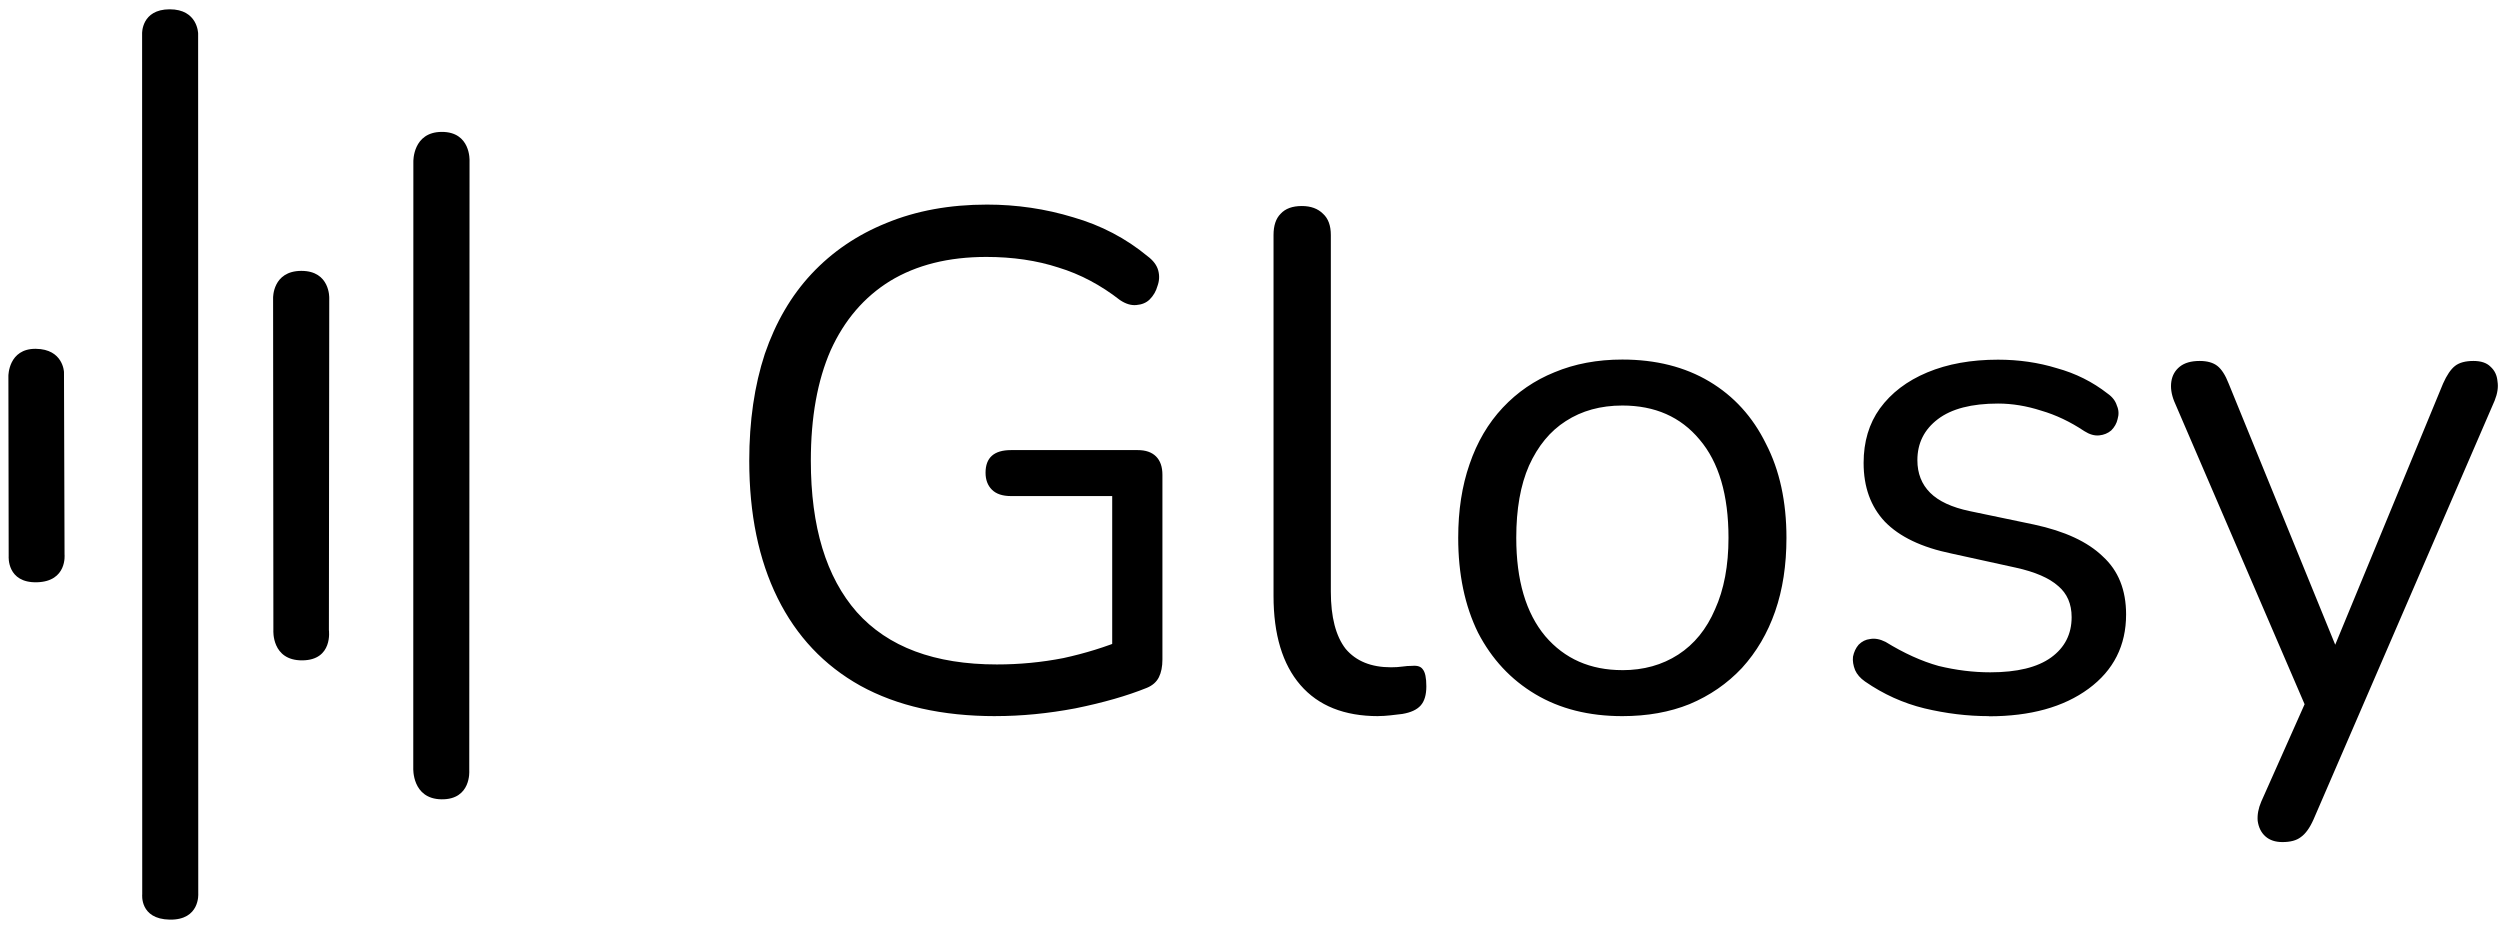
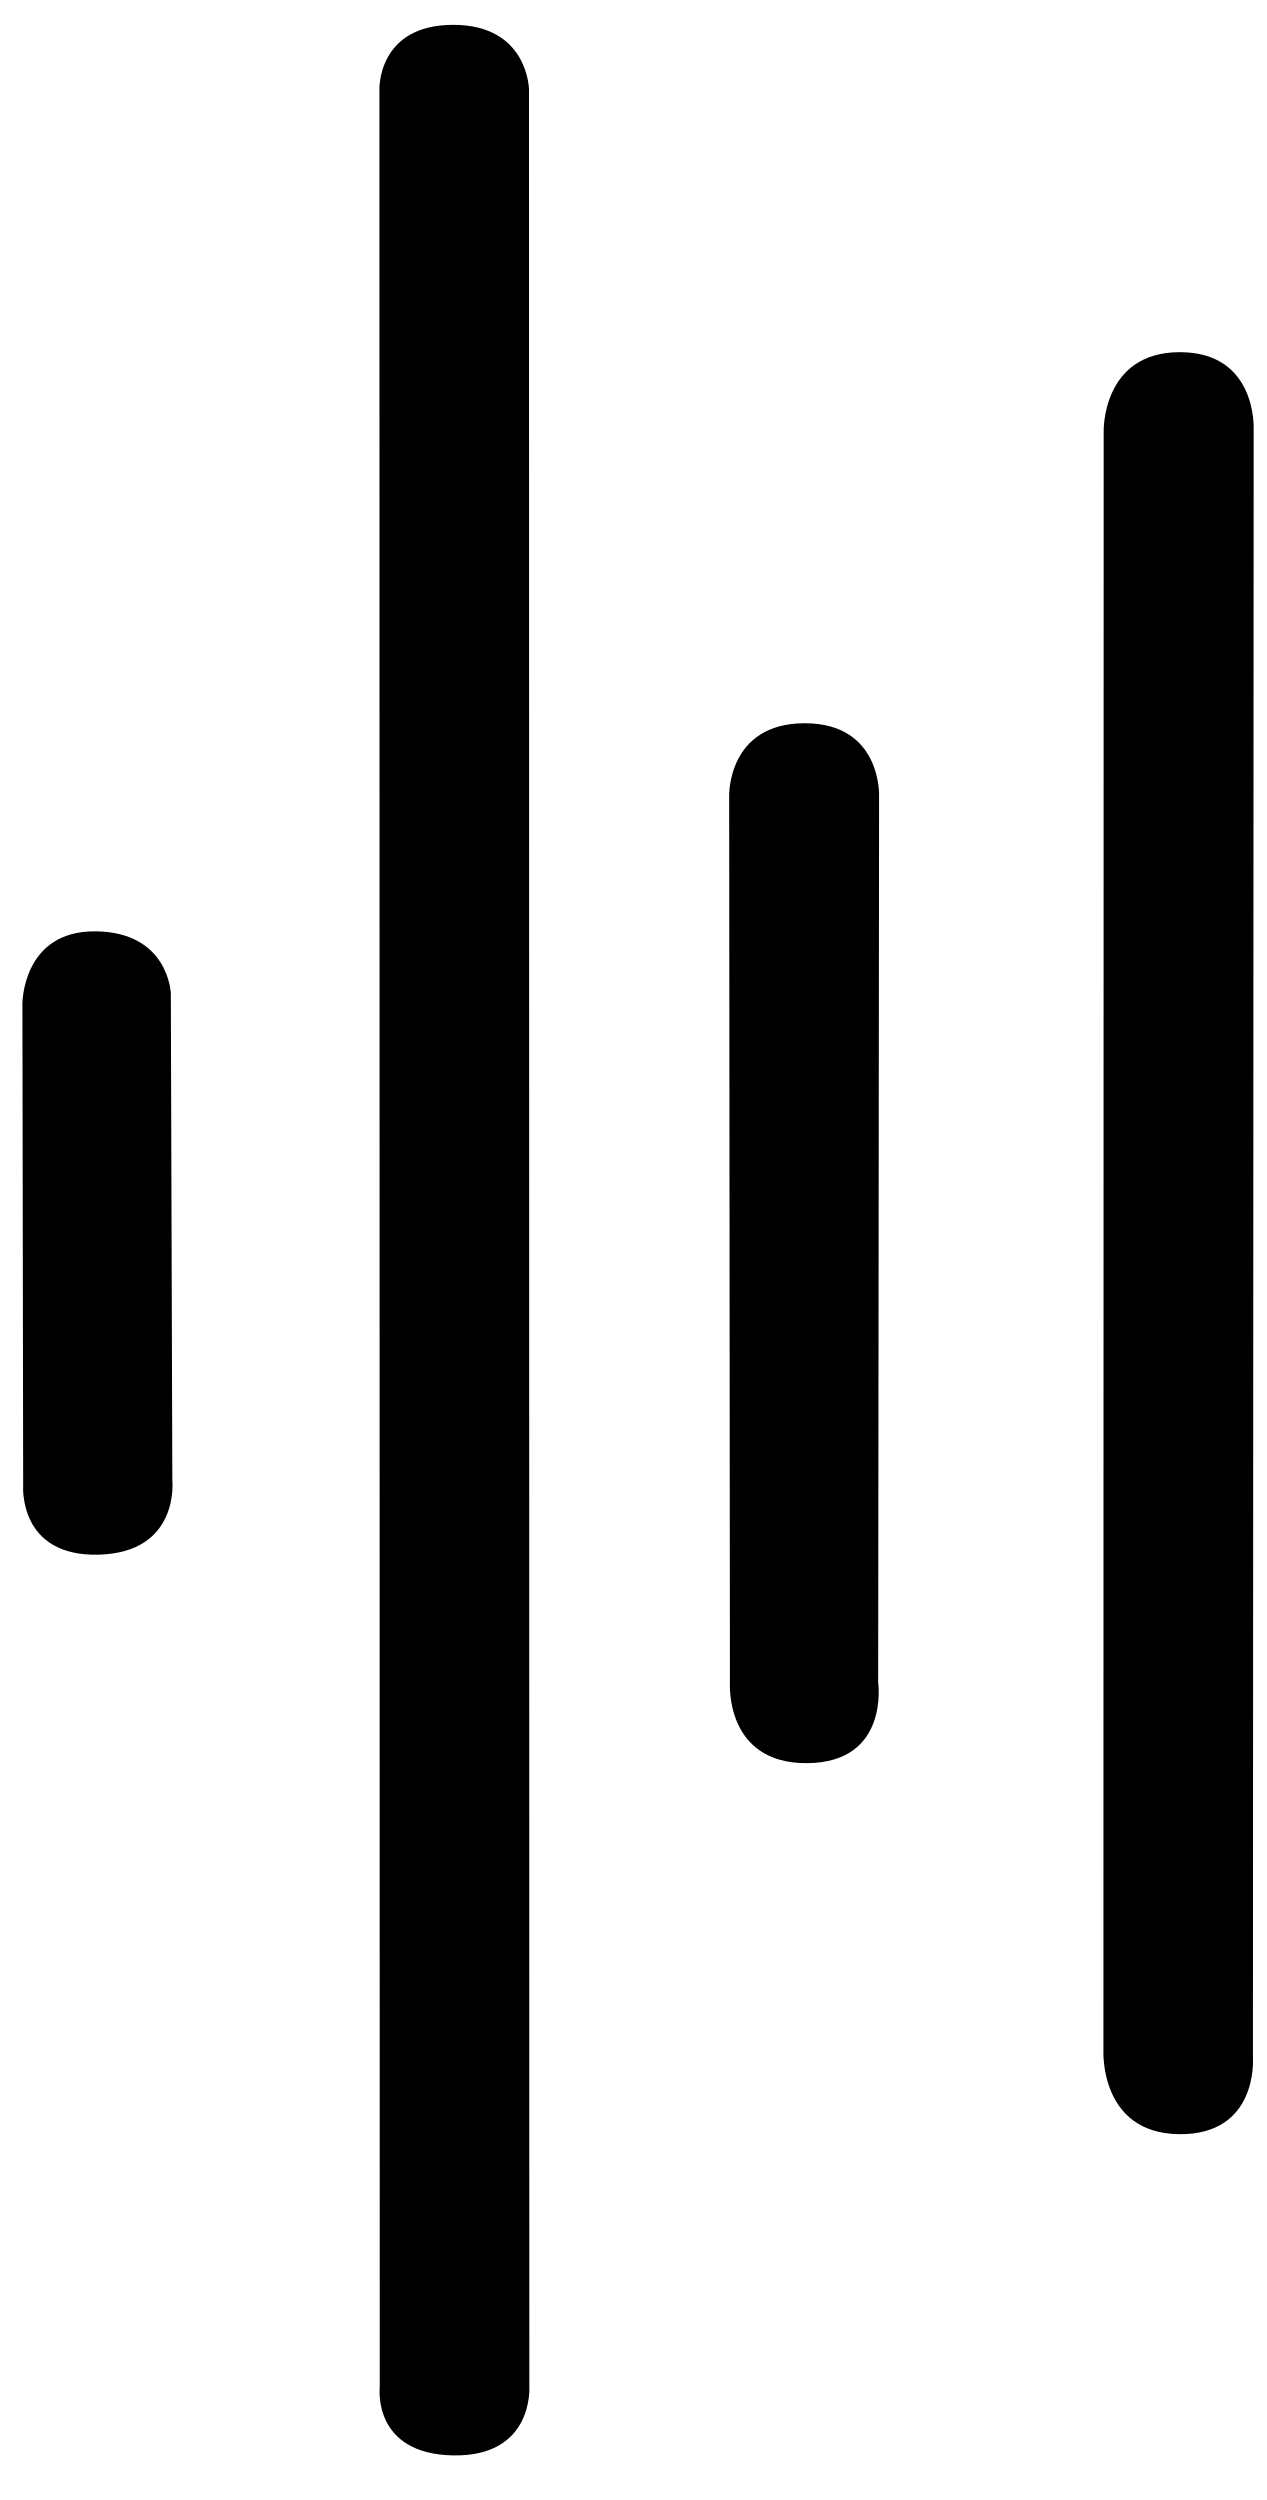
- <svg xmlns="http://www.w3.org/2000/svg" width="80.1mm" height="30mm" viewBox="0 0 80.1 30" version="1.1" id="svg1" xml:space="preserve">
+ <svg xmlns="http://www.w3.org/2000/svg" width="15.2mm" height="30mm" viewBox="0 0 15.2 30" version="1.1" id="svg1" xml:space="preserve">
  <defs id="defs1" />
-   <g id="layer4" style="display:inline">
-     <path d="m 31.895,22.945 q -2.562,0 -4.33,-0.975 -1.745,-0.975 -2.652,-2.811 -0.907,-1.836 -0.907,-4.398 0,-1.904 0.499,-3.423 0.521,-1.519 1.496,-2.562 0.997,-1.065 2.403,-1.632 1.428,-0.589 3.219,-0.589 1.428,0 2.766,0.408 1.337,0.385 2.38,1.247 0.272,0.204 0.34,0.453 0.068,0.249 -0.023,0.499 -0.068,0.249 -0.249,0.431 -0.159,0.159 -0.431,0.181 -0.249,0.023 -0.521,-0.159 -0.929,-0.725 -1.972,-1.043 -1.043,-0.34 -2.312,-0.34 -1.813,0 -3.083,0.771 -1.247,0.771 -1.904,2.222 -0.635,1.451 -0.635,3.536 0,3.174 1.473,4.851 1.496,1.677 4.488,1.677 1.088,0 2.131,-0.204 1.043,-0.227 1.972,-0.612 l -0.408,1.065 v -5.644 h -3.242 q -0.408,0 -0.612,-0.204 -0.204,-0.204 -0.204,-0.544 0,-0.363 0.204,-0.544 0.204,-0.181 0.612,-0.181 h 4.058 q 0.385,0 0.589,0.204 0.204,0.204 0.204,0.589 v 5.917 q 0,0.34 -0.113,0.567 -0.113,0.227 -0.385,0.34 -0.952,0.385 -2.29,0.657 -1.315,0.249 -2.562,0.249 z m 12.264,0 q -1.632,0 -2.494,-0.997 -0.861,-0.997 -0.861,-2.856 V 7.53 q 0,-0.453 0.227,-0.68 0.227,-0.249 0.68,-0.249 0.431,0 0.68,0.249 0.249,0.227 0.249,0.68 V 18.955 q 0,1.224 0.476,1.836 0.499,0.589 1.451,0.589 0.204,0 0.363,-0.023 0.159,-0.023 0.317,-0.023 0.249,-0.023 0.34,0.113 0.113,0.136 0.113,0.544 0,0.408 -0.181,0.612 -0.181,0.204 -0.589,0.272 -0.181,0.023 -0.385,0.045 -0.204,0.023 -0.385,0.023 z m 7.821,0 q -1.609,0 -2.788,-0.703 -1.179,-0.703 -1.836,-1.972 -0.635,-1.292 -0.635,-3.038 0,-1.315 0.363,-2.358 0.363,-1.065 1.065,-1.813 0.703,-0.748 1.655,-1.133 0.975,-0.408 2.176,-0.408 1.609,0 2.788,0.703 1.179,0.703 1.813,1.995 0.657,1.269 0.657,3.015 0,1.315 -0.363,2.358 -0.363,1.043 -1.065,1.813 -0.703,0.748 -1.677,1.156 -0.952,0.385 -2.154,0.385 z m 0,-1.473 q 1.02,0 1.791,-0.499 0.771,-0.499 1.179,-1.451 0.431,-0.952 0.431,-2.29 0,-2.063 -0.929,-3.151 -0.907,-1.088 -2.471,-1.088 -1.043,0 -1.813,0.499 -0.748,0.476 -1.179,1.428 -0.408,0.929 -0.408,2.312 0,2.04 0.929,3.151 0.929,1.088 2.471,1.088 z m 11.742,1.473 q -1.02,0 -2.063,-0.249 -1.02,-0.249 -1.904,-0.861 -0.227,-0.159 -0.317,-0.363 -0.091,-0.227 -0.068,-0.431 0.045,-0.227 0.181,-0.385 0.159,-0.159 0.363,-0.181 0.227,-0.045 0.499,0.091 0.884,0.544 1.7,0.771 0.839,0.204 1.655,0.204 1.292,0 1.95,-0.476 0.657,-0.476 0.657,-1.292 0,-0.635 -0.431,-0.997 -0.431,-0.385 -1.36,-0.589 l -2.063,-0.453 q -1.428,-0.295 -2.131,-1.02 -0.68,-0.725 -0.68,-1.881 0,-1.02 0.521,-1.745 0.544,-0.748 1.519,-1.156 0.975,-0.408 2.267,-0.408 0.997,0 1.881,0.272 0.907,0.249 1.632,0.816 0.227,0.159 0.295,0.385 0.091,0.204 0.023,0.431 -0.045,0.204 -0.204,0.363 -0.159,0.136 -0.385,0.159 -0.227,0.023 -0.476,-0.136 -0.68,-0.453 -1.383,-0.657 -0.703,-0.227 -1.383,-0.227 -1.269,0 -1.927,0.499 -0.657,0.499 -0.657,1.315 0,0.635 0.408,1.043 0.408,0.408 1.269,0.589 l 2.063,0.431 q 1.473,0.317 2.199,1.02 0.748,0.68 0.748,1.859 0,1.496 -1.201,2.38 -1.201,0.884 -3.196,0.884 z m 9.407,4.035 q -0.34,0 -0.544,-0.181 -0.204,-0.181 -0.249,-0.499 -0.023,-0.295 0.113,-0.612 l 1.564,-3.514 v 0.793 L 69.661,12.857 q -0.136,-0.34 -0.091,-0.635 0.045,-0.295 0.272,-0.476 0.227,-0.181 0.635,-0.181 0.363,0 0.567,0.159 0.204,0.159 0.363,0.567 l 3.718,9.113 H 74.512 l 3.763,-9.113 q 0.181,-0.408 0.385,-0.567 0.204,-0.159 0.589,-0.159 0.363,0 0.544,0.181 0.204,0.181 0.227,0.476 0.045,0.272 -0.091,0.612 l -5.803,13.42 q -0.181,0.408 -0.408,0.567 -0.204,0.159 -0.589,0.159 z" id="text3" aria-label="Glosy" />
-   </g>
  <g id="layer3">
    <path id="rect1" style="font-variation-settings:'wght' 900;display:inline;fill:#000000;fill-opacity:1;stroke-width:0.235" d="m 4.553,1.074 c 0,0 -0.026,-0.772 0.88,-0.776 0.906,-0.003 0.915,0.776 0.915,0.776 l 0.004,27.562 c 0,0 0.06,0.845 -0.913,0.829 -0.973,-0.017 -0.882,-0.814 -0.882,-0.814 z" />
    <path id="path1" style="font-variation-settings:'wght' 900;fill:#000000;fill-opacity:1;stroke-width:0.123" d="m 0.269,12.043 c 0,0 -8.5558e-4,-0.876 0.878,-0.867 0.878,0.009 0.903,0.744 0.903,0.744 l 0.018,5.848 c 0,0 0.09,0.861 -0.882,0.888 -0.972,0.026 -0.908,-0.832 -0.908,-0.832 z" />
    <path id="path2" style="font-variation-settings:'wght' 900;fill:#000000;fill-opacity:1;stroke-width:0.156" d="m 8.75,9.547 c 0,0 -0.02,-0.867 0.905,-0.868 0.925,-0.002 0.894,0.87 0.894,0.87 L 10.538,20.19 c 0,0 0.138,0.96 -0.852,0.968 -0.99,0.007 -0.927,-0.963 -0.927,-0.963 z" />
    <path id="path3" style="font-variation-settings:'wght' 900;fill:#000000;fill-opacity:1;stroke-width:0.201" d="m 13.244,5.176 c 0,0 -0.023,-0.947 0.91,-0.95 0.933,-0.003 0.89,0.922 0.89,0.922 l -0.009,19.55 c 0,0 0.066,0.924 -0.888,0.912 -0.954,-0.012 -0.906,-1.001 -0.906,-1.001 z" />
  </g>
</svg>
